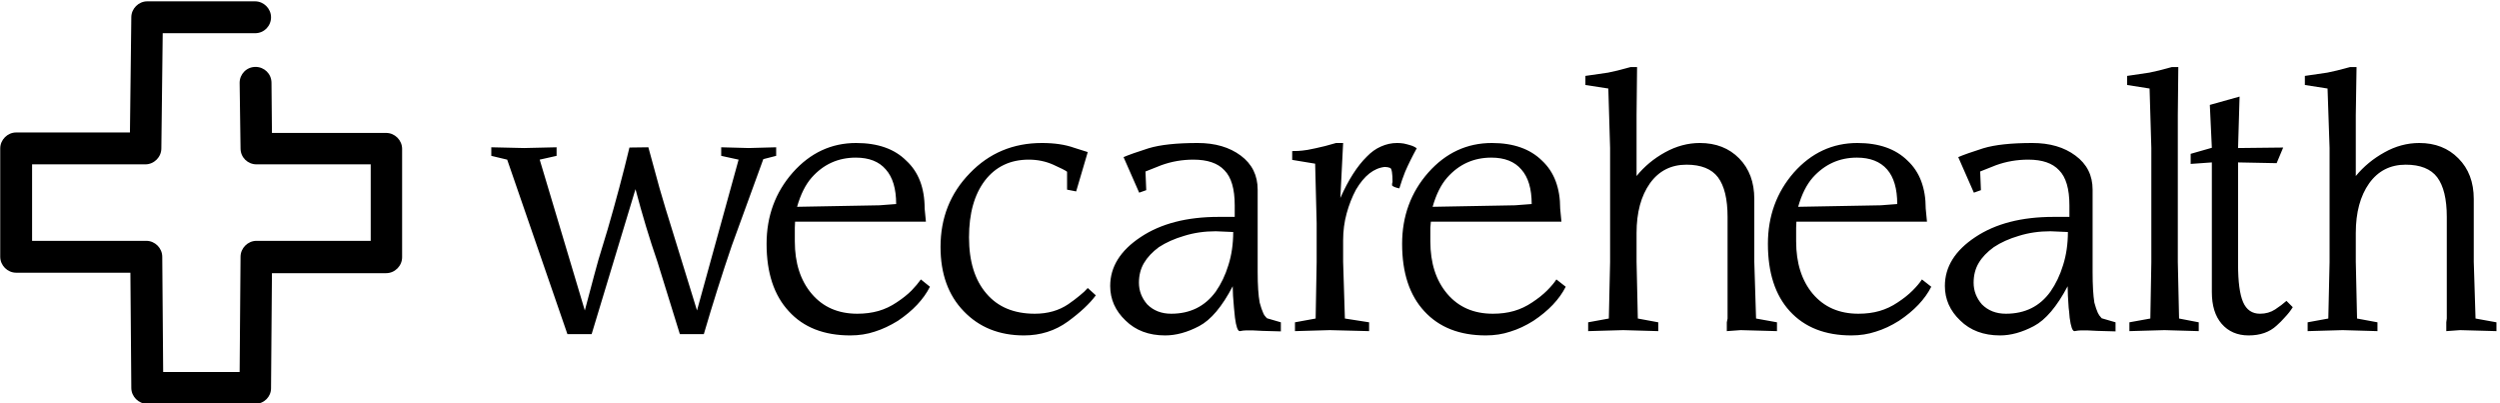
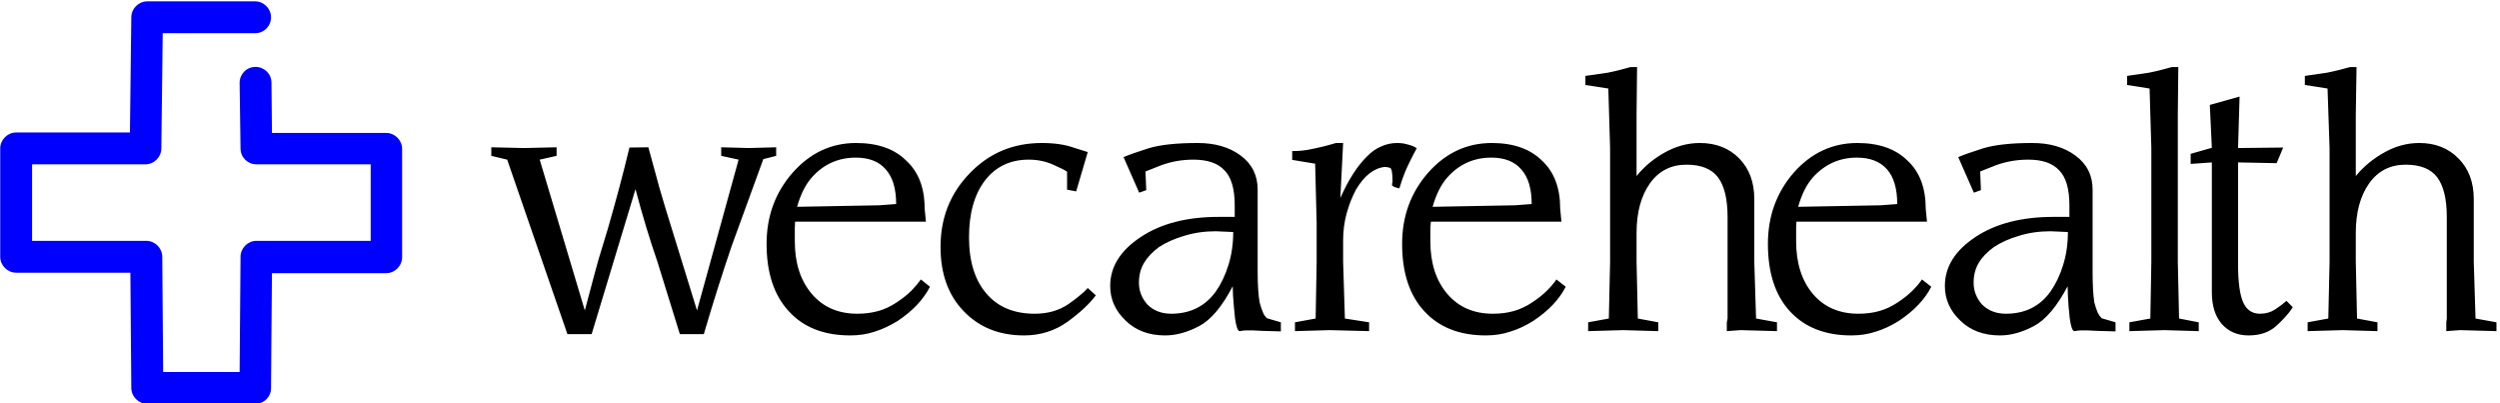
<svg xmlns="http://www.w3.org/2000/svg" data-v-423bf9ae="" viewBox="0 0 559 90" class="iconLeft">
  <g data-v-423bf9ae="" id="71c45680-6b28-45d6-8de3-497fd739399c" fill="black" transform="matrix(5.639098,0,0,5.639098,108.9395,14.43609)">
    <path d="M5.65 3.29L6.40 3.28Q6.66 4.24 6.84 4.89L6.84 4.89Q7.08 5.72 7.33 6.51L7.33 6.51L8.33 9.75L9.98 3.77L9.29 3.62L9.29 3.28L10.38 3.31L11.47 3.28L11.47 3.62L10.96 3.75L9.71 7.18Q9.13 8.88 8.60 10.69L8.60 10.69L7.65 10.69L6.76 7.82Q6.29 6.46 5.89 4.94L5.89 4.94L4.15 10.69L3.19 10.69L0.80 3.77L0.17 3.62L0.17 3.28L1.47 3.31L2.76 3.28L2.76 3.62L2.09 3.77L3.88 9.75Q4.37 7.90 4.42 7.74L4.42 7.74Q4.67 6.92 4.79 6.52L4.79 6.52Q5.27 4.87 5.65 3.29L5.65 3.29ZM17.21 8.52L17.57 8.81Q17.19 9.56 16.30 10.16L16.30 10.16Q15.83 10.45 15.38 10.59Q14.93 10.74 14.41 10.74L14.41 10.74Q12.84 10.74 11.97 9.78Q11.09 8.83 11.09 7.11L11.09 7.11Q11.09 5.46 12.13 4.28Q13.17 3.11 14.64 3.11L14.64 3.11Q15.93 3.11 16.63 3.81L16.63 3.81Q17.36 4.48 17.36 5.71L17.36 5.71L17.41 6.23L12.22 6.23L12.21 6.47L12.21 7.01Q12.21 8.30 12.88 9.09Q13.55 9.88 14.69 9.88L14.69 9.88Q15.14 9.88 15.53 9.77Q15.91 9.66 16.25 9.43Q16.60 9.20 16.84 8.96Q17.07 8.72 17.21 8.52L17.21 8.52ZM12.30 5.64L12.30 5.64L15.57 5.58L16.23 5.53Q16.23 4.62 15.82 4.16Q15.42 3.69 14.63 3.69L14.63 3.69Q13.58 3.69 12.88 4.48L12.88 4.48Q12.51 4.90 12.30 5.64ZM23.83 8.86L23.83 8.86L24.15 9.15Q23.79 9.64 23.04 10.19Q22.28 10.74 21.30 10.74L21.30 10.74Q19.83 10.74 18.91 9.78Q17.99 8.83 17.99 7.23L17.99 7.23Q17.99 5.50 19.15 4.31Q20.30 3.11 22.01 3.11L22.01 3.11Q22.76 3.11 23.29 3.30L23.29 3.30L23.83 3.47L23.37 5.03L23.01 4.96L23.01 4.25Q22.91 4.17 22.46 3.97Q22.01 3.77 21.49 3.77L21.49 3.77Q20.39 3.77 19.75 4.60Q19.12 5.43 19.12 6.85L19.12 6.85Q19.12 8.28 19.81 9.08Q20.49 9.88 21.73 9.88L21.73 9.88Q22.50 9.88 23.06 9.50L23.06 9.50Q23.32 9.32 23.51 9.16Q23.71 9.00 23.83 8.86ZM29.60 6.64L29.60 6.64L28.91 6.61Q28.24 6.61 27.66 6.79Q27.08 6.96 26.65 7.24L26.65 7.24Q26.26 7.53 26.06 7.87Q25.86 8.21 25.86 8.65L25.86 8.65Q25.86 9.13 26.19 9.51L26.19 9.51Q26.56 9.88 27.14 9.88L27.14 9.88Q28.27 9.88 28.91 9.00L28.91 9.00Q29.23 8.54 29.41 7.95Q29.60 7.35 29.60 6.64ZM29.58 8.79L29.58 8.79Q28.95 10.00 28.25 10.37Q27.55 10.74 26.90 10.74L26.90 10.74Q25.93 10.74 25.33 10.15Q24.72 9.57 24.72 8.78L24.72 8.78Q24.72 7.64 25.93 6.84Q27.13 6.04 29.02 6.04L29.02 6.04L29.66 6.04L29.66 5.58Q29.66 4.60 29.25 4.19L29.25 4.19Q28.86 3.77 28.02 3.77L28.02 3.77Q27.36 3.77 26.75 3.99L26.75 3.99L26.12 4.24L26.15 4.98L25.87 5.08L25.25 3.67Q25.55 3.54 26.24 3.32Q26.93 3.11 28.19 3.11L28.19 3.11Q29.23 3.11 29.90 3.61Q30.57 4.11 30.57 4.96L30.57 4.96L30.57 8.22Q30.57 9.01 30.65 9.44L30.65 9.44Q30.72 9.70 30.79 9.85L30.79 9.85Q30.82 9.94 30.94 10.06L30.94 10.06L31.49 10.22L31.49 10.58L30.76 10.56L30.36 10.54Q30.24 10.54 30.13 10.54Q30.01 10.54 29.86 10.57L29.86 10.57Q29.74 10.57 29.67 10.04L29.67 10.04Q29.64 9.78 29.63 9.64L29.63 9.64Q29.58 9.11 29.58 8.79ZM33.96 6.97L33.96 7.82L34.03 10.07L34.99 10.22L34.99 10.57L33.43 10.53L32.05 10.57L32.05 10.22L32.87 10.07L32.91 7.83L32.91 6.29L32.85 3.93L31.94 3.78L31.94 3.43Q32.21 3.43 32.35 3.41Q32.50 3.40 32.86 3.32Q33.21 3.25 33.68 3.11L33.68 3.11L33.96 3.11L33.85 5.29Q34.33 4.21 34.90 3.65L34.90 3.65Q35.16 3.38 35.46 3.25Q35.77 3.11 36.10 3.11L36.10 3.11Q36.23 3.11 36.36 3.13Q36.50 3.16 36.63 3.20Q36.77 3.24 36.88 3.32L36.88 3.32Q36.61 3.81 36.42 4.25L36.42 4.25Q36.39 4.34 36.30 4.57Q36.22 4.80 36.19 4.91L36.19 4.91Q35.95 4.86 35.90 4.79L35.90 4.79Q35.90 4.69 35.92 4.66L35.92 4.66Q35.92 4.15 35.83 4.10Q35.73 4.06 35.61 4.06L35.61 4.06Q34.96 4.13 34.47 4.96L34.47 4.96Q34.24 5.39 34.10 5.90Q33.96 6.41 33.96 6.97L33.96 6.97ZM42.42 8.52L42.79 8.81Q42.41 9.56 41.51 10.16L41.51 10.16Q41.05 10.45 40.59 10.59Q40.14 10.74 39.62 10.74L39.62 10.74Q38.06 10.74 37.18 9.78Q36.30 8.83 36.30 7.11L36.30 7.11Q36.30 5.46 37.34 4.28Q38.38 3.11 39.86 3.11L39.86 3.11Q41.14 3.11 41.85 3.81L41.85 3.81Q42.57 4.48 42.57 5.71L42.57 5.71L42.62 6.23L37.44 6.23L37.42 6.47L37.42 7.01Q37.42 8.30 38.09 9.09Q38.76 9.88 39.90 9.88L39.90 9.88Q40.36 9.88 40.74 9.77Q41.12 9.66 41.46 9.43Q41.81 9.20 42.05 8.96Q42.29 8.72 42.42 8.52L42.42 8.52ZM37.51 5.64L37.51 5.64L40.78 5.58L41.44 5.53Q41.44 4.62 41.03 4.16Q40.63 3.69 39.84 3.69L39.84 3.69Q38.79 3.69 38.09 4.48L38.09 4.48Q37.72 4.90 37.51 5.64ZM50.27 5.33L50.27 7.82L50.34 10.07L51.17 10.22L51.17 10.57L49.73 10.53L49.18 10.57L49.18 10.22L49.21 10.07L49.21 6.04Q49.21 4.98 48.83 4.47Q48.45 3.97 47.58 3.97L47.58 3.97Q46.66 3.97 46.13 4.71Q45.60 5.46 45.60 6.68L45.60 6.68L45.60 7.82L45.65 10.07L46.46 10.22L46.46 10.57L45.07 10.53L43.68 10.57L43.68 10.22L44.50 10.07L44.55 7.83L44.55 3.31L44.48 0.95L43.57 0.81L43.57 0.45L44.47 0.32Q44.79 0.26 45.36 0.10L45.36 0.10L45.62 0.10L45.60 2.01L45.60 4.42Q46.06 3.85 46.73 3.48Q47.40 3.11 48.11 3.11L48.11 3.11Q49.07 3.11 49.67 3.72Q50.27 4.33 50.27 5.33L50.27 5.33ZM56.92 8.52L57.29 8.81Q56.91 9.56 56.01 10.16L56.01 10.16Q55.55 10.45 55.09 10.59Q54.64 10.74 54.12 10.74L54.12 10.74Q52.56 10.74 51.68 9.78Q50.81 8.83 50.81 7.11L50.81 7.11Q50.81 5.46 51.84 4.28Q52.88 3.11 54.36 3.11L54.36 3.11Q55.64 3.11 56.35 3.81L56.35 3.81Q57.07 4.48 57.07 5.71L57.07 5.71L57.12 6.23L51.94 6.23L51.93 6.47L51.93 7.01Q51.93 8.30 52.59 9.09Q53.26 9.88 54.40 9.88L54.40 9.88Q54.86 9.88 55.24 9.77Q55.62 9.66 55.96 9.43Q56.31 9.20 56.55 8.96Q56.79 8.72 56.92 8.52L56.92 8.52ZM52.01 5.64L52.01 5.64L55.29 5.58L55.94 5.53Q55.94 4.62 55.54 4.16Q55.13 3.69 54.34 3.69L54.34 3.69Q53.30 3.69 52.59 4.48L52.59 4.48Q52.22 4.90 52.01 5.64ZM62.71 6.64L62.71 6.64L62.02 6.61Q61.35 6.61 60.77 6.79Q60.19 6.96 59.77 7.24L59.77 7.24Q59.37 7.53 59.17 7.87Q58.97 8.21 58.97 8.65L58.97 8.65Q58.97 9.13 59.30 9.51L59.30 9.51Q59.67 9.88 60.25 9.88L60.25 9.88Q61.39 9.88 62.02 9.00L62.02 9.00Q62.34 8.54 62.52 7.95Q62.71 7.35 62.71 6.64ZM62.70 8.79L62.70 8.79Q62.06 10.00 61.36 10.37Q60.66 10.74 60.02 10.74L60.02 10.74Q59.04 10.74 58.44 10.15Q57.83 9.57 57.83 8.78L57.83 8.78Q57.83 7.64 59.04 6.84Q60.24 6.04 62.14 6.04L62.14 6.04L62.77 6.04L62.77 5.58Q62.77 4.60 62.36 4.19L62.36 4.19Q61.97 3.77 61.14 3.77L61.14 3.77Q60.47 3.77 59.86 3.99L59.86 3.99L59.23 4.24L59.26 4.98L58.98 5.08L58.36 3.67Q58.66 3.54 59.35 3.32Q60.04 3.11 61.30 3.11L61.30 3.11Q62.34 3.11 63.01 3.61Q63.69 4.11 63.69 4.96L63.69 4.96L63.69 8.22Q63.69 9.01 63.76 9.44L63.76 9.44Q63.83 9.70 63.90 9.85L63.90 9.85Q63.94 9.94 64.05 10.06L64.05 10.06L64.60 10.22L64.60 10.58L63.88 10.56L63.47 10.54Q63.35 10.54 63.24 10.54Q63.13 10.54 62.97 10.57L62.97 10.57Q62.85 10.57 62.78 10.04L62.78 10.04Q62.76 9.78 62.74 9.64L62.74 9.64Q62.70 9.11 62.70 8.79ZM65.95 0.95L65.06 0.81L65.06 0.45L65.94 0.32Q66.26 0.26 66.83 0.10L66.83 0.10L67.09 0.10L67.07 2.01L67.07 7.82L67.12 10.07L67.90 10.22L67.90 10.57L66.54 10.53L65.15 10.57L65.15 10.22L65.98 10.07L66.02 7.83L66.02 3.31L65.95 0.95ZM69.46 3.88L69.46 7.92Q69.46 8.96 69.66 9.42Q69.86 9.88 70.33 9.88L70.33 9.88Q70.67 9.88 70.93 9.71Q71.19 9.54 71.38 9.37L71.38 9.37L71.63 9.62Q71.51 9.82 71.30 10.04L71.30 10.04Q71.17 10.19 70.99 10.35L70.99 10.35Q70.57 10.74 69.88 10.74L69.88 10.74Q69.21 10.74 68.81 10.28Q68.42 9.83 68.42 9.02L68.42 9.02L68.42 3.88L67.58 3.94L67.58 3.54L68.42 3.30L68.34 1.60L69.52 1.27L69.46 3.31L71.25 3.29L70.99 3.91L69.46 3.88ZM78.81 5.33L78.81 7.82L78.88 10.07L79.71 10.22L79.71 10.57L78.27 10.53L77.72 10.57L77.72 10.22L77.74 10.07L77.74 6.04Q77.74 4.98 77.36 4.47Q76.98 3.97 76.11 3.97L76.11 3.97Q75.19 3.97 74.66 4.71Q74.13 5.46 74.13 6.68L74.13 6.68L74.13 7.82L74.18 10.07L74.99 10.22L74.99 10.57L73.61 10.53L72.22 10.57L72.22 10.22L73.04 10.07L73.09 7.83L73.09 3.31L73.01 0.95L72.11 0.81L72.11 0.45L73.00 0.32Q73.32 0.26 73.90 0.10L73.90 0.10L74.16 0.10L74.13 2.01L74.13 4.42Q74.60 3.85 75.27 3.48Q75.93 3.11 76.65 3.11L76.65 3.11Q77.60 3.11 78.20 3.72Q78.81 4.33 78.81 5.33L78.81 5.33Z" />
  </g>
-   <g data-v-423bf9ae="" id="52013451-6c75-4a38-a099-adf217d5ca98" transform="matrix(1.018099,0,0,1.018099,-6.057685,-6.114026)" stroke="none" fill="black">
+   <g data-v-423bf9ae="" id="52013451-6c75-4a38-a099-adf217d5ca98" transform="matrix(1.018099,0,0,1.018099,-6.057685,-6.114026)" stroke="none" fill="blue">
    <path d="M62 94.7H38.3c-1.9 0-3.5-1.6-3.5-3.5l-.2-25.3H9.5c-1.9 0-3.5-1.6-3.5-3.5V38.6c0-1.9 1.6-3.5 3.5-3.5h25l.3-25.3c0-1.9 1.6-3.5 3.5-3.5H62c1.9 0 3.5 1.6 3.5 3.5S64 13.3 62 13.3H41.7l-.3 25.3c0 1.9-1.6 3.5-3.5 3.5H13v16.8h25.1c1.9 0 3.5 1.6 3.5 3.5l.2 25.3h16.8l.2-25.3c0-1.9 1.6-3.5 3.5-3.5h25.1V42.1H62.3c-1.9 0-3.5-1.5-3.5-3.5l-.2-14.4c0-1.9 1.5-3.5 3.5-3.5 1.9 0 3.5 1.5 3.5 3.5l.1 11h25.1c1.9 0 3.5 1.6 3.5 3.5v23.8c0 1.9-1.6 3.5-3.5 3.5H65.7l-.2 25.3c0 1.8-1.5 3.4-3.5 3.4z" />
  </g>
</svg>
